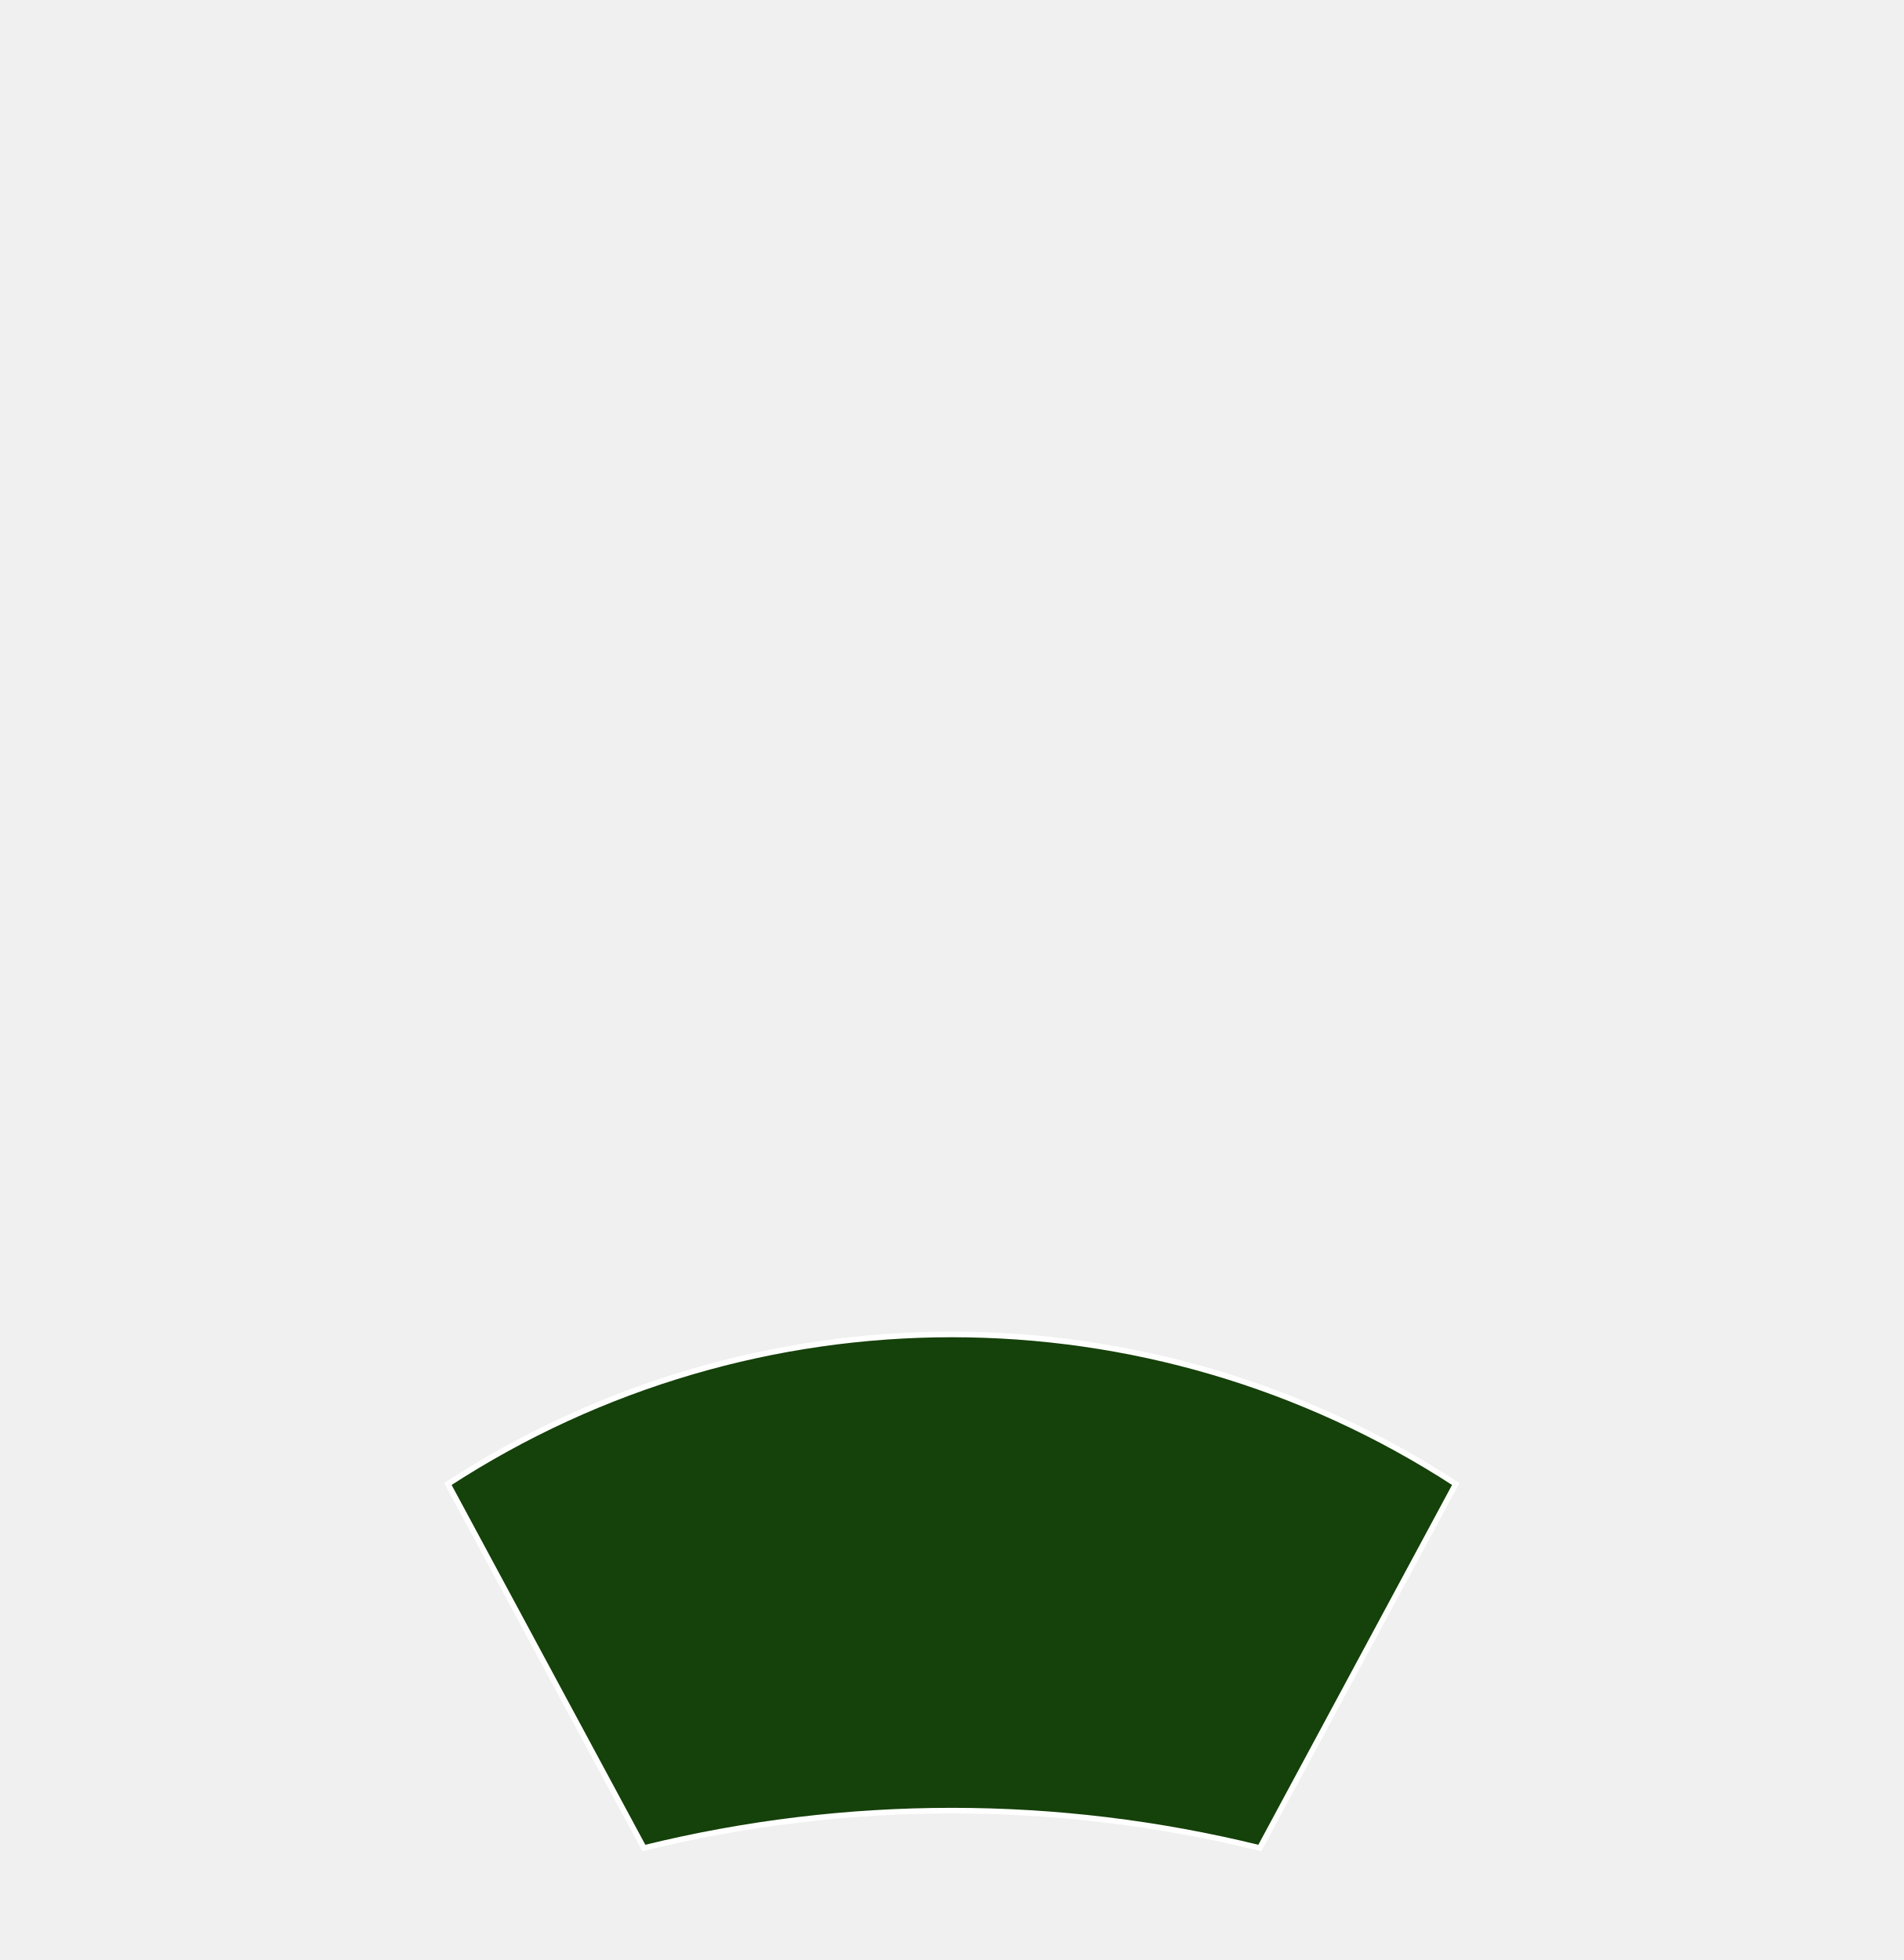
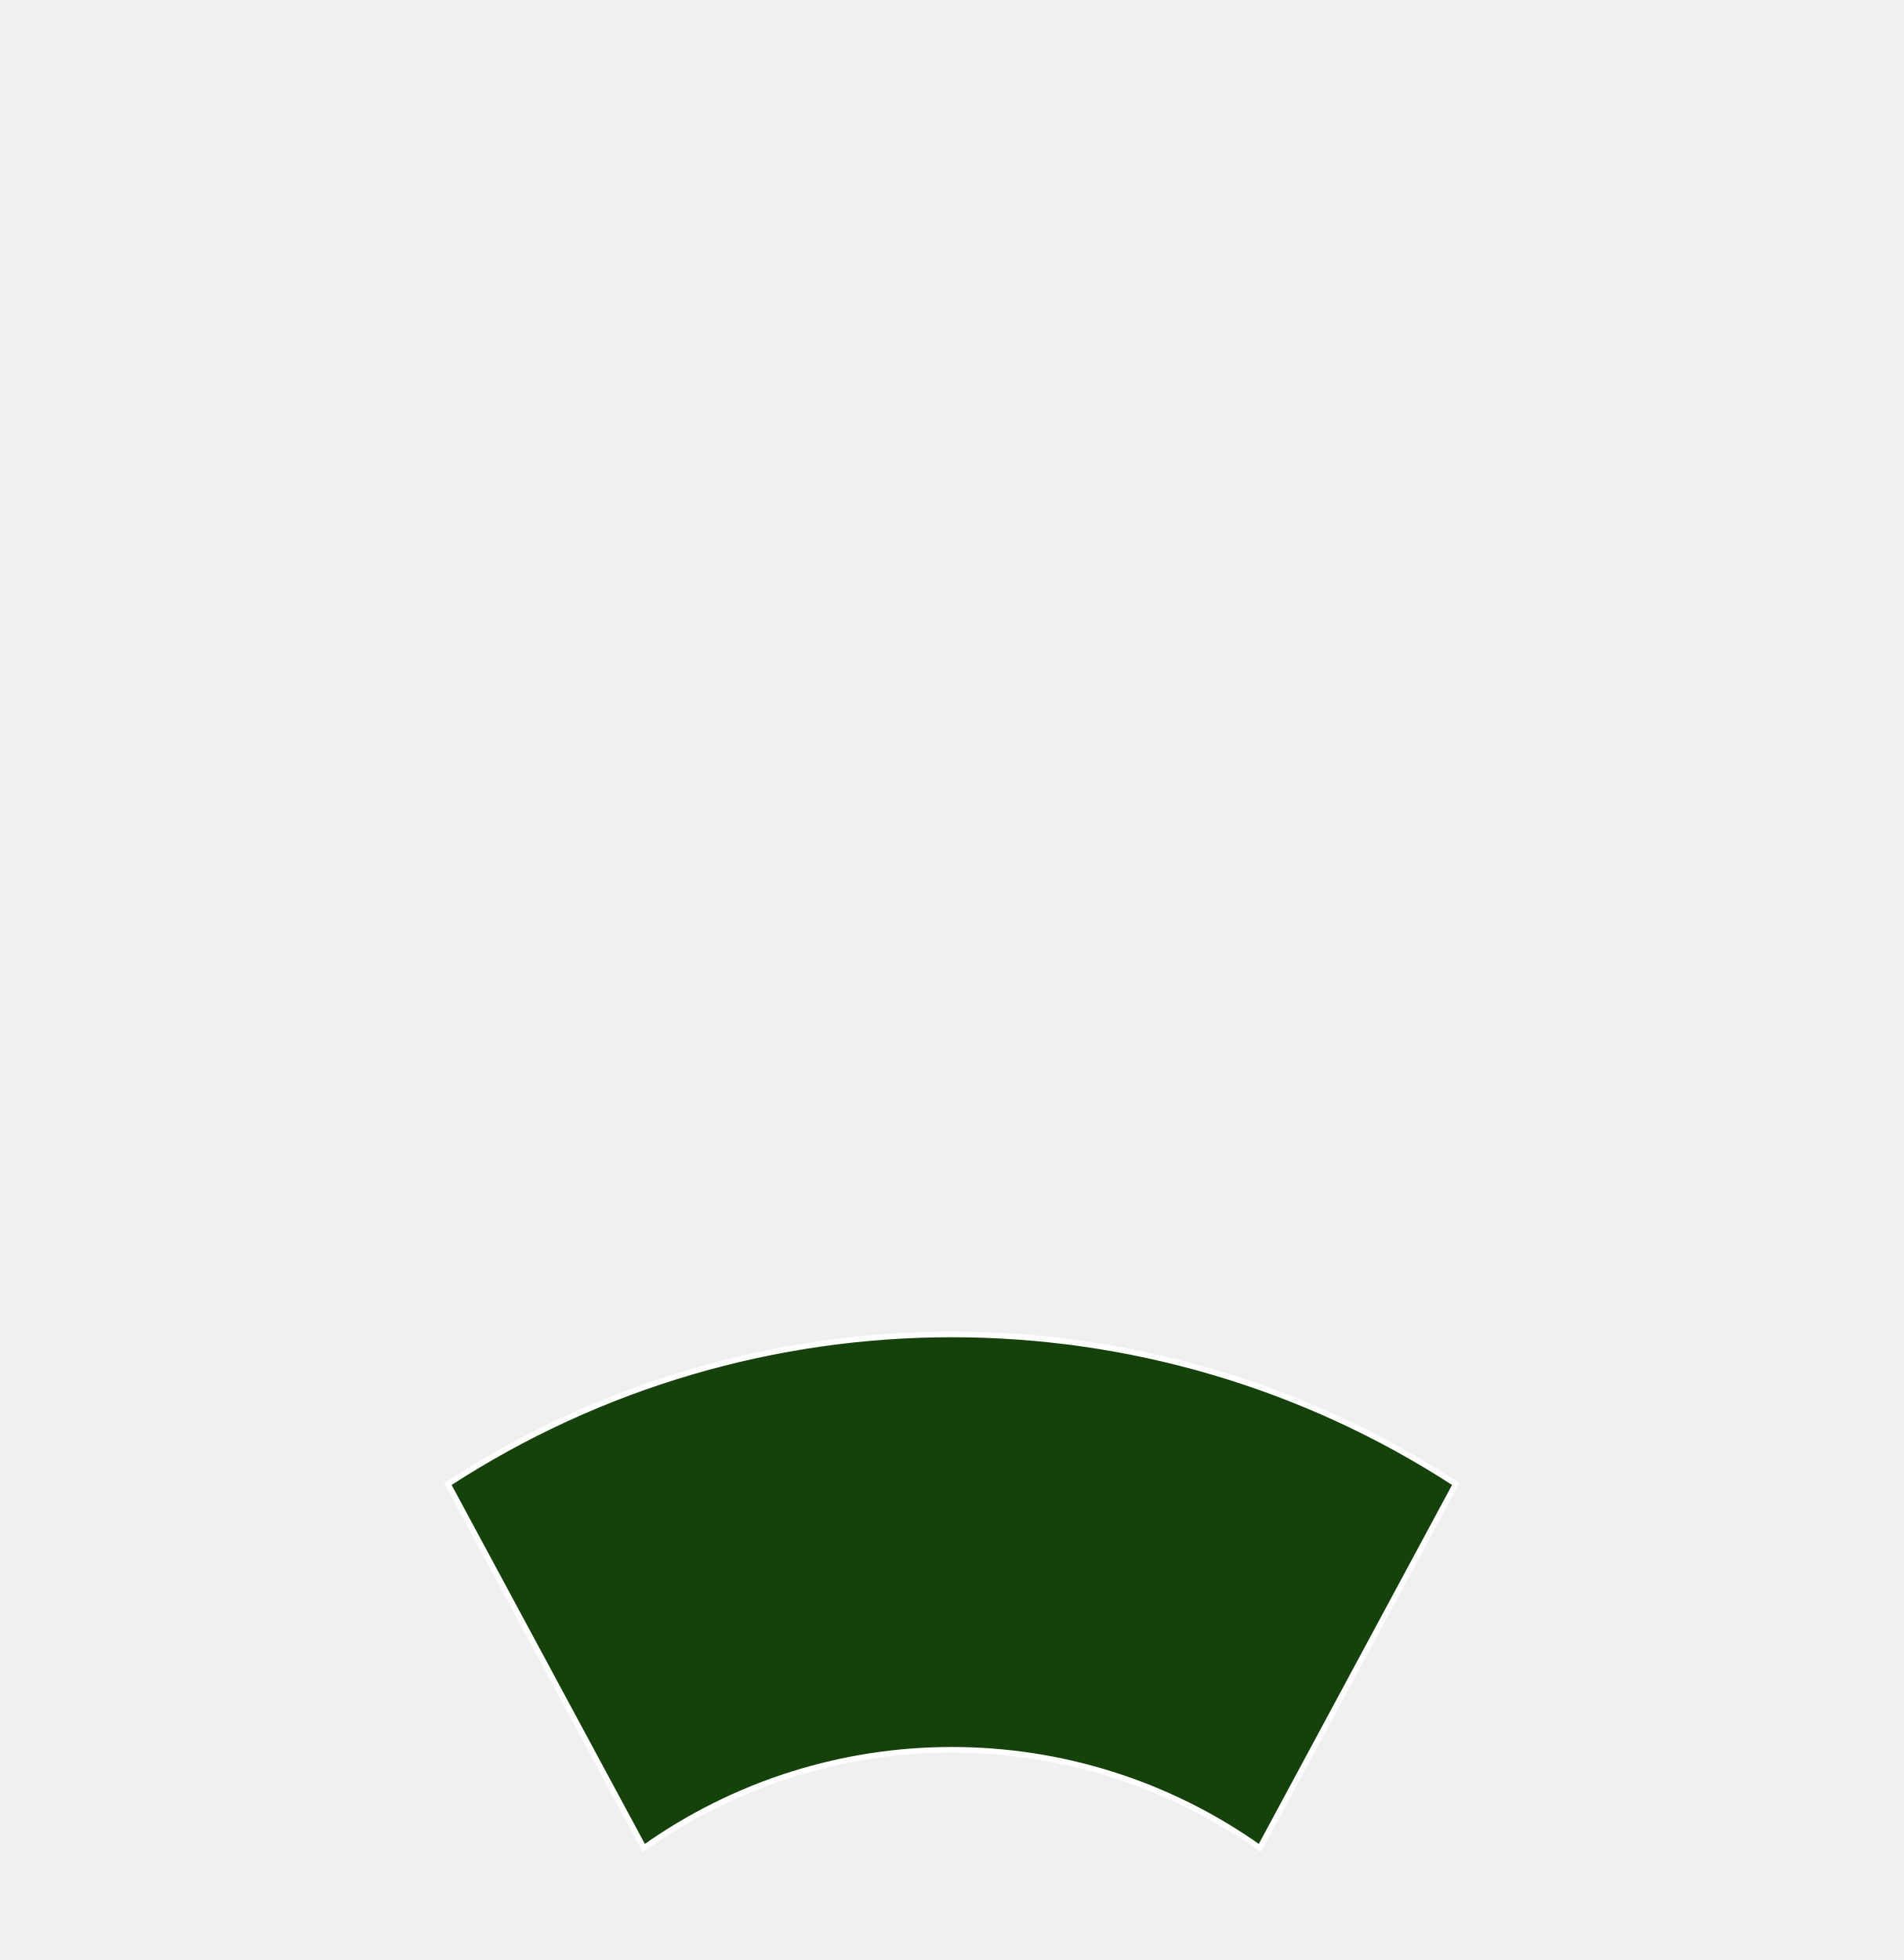
<svg xmlns="http://www.w3.org/2000/svg" width="100%" height="100%" viewBox="-170 -180 340 350">
-   <path d="M-90,85 A165,165 0 0,1 90,85 L55,150 A230,230 0 0,0 -55,150 Z" fill="#15410a" stroke="#ffffff" stroke-width="1" />
+   <path d="M-90,85 A165,165 0 0,1 90,85 L55,150 A95,95 0 0,0 -55,150 Z" fill="#15410a" stroke="#ffffff" stroke-width="1" />
</svg>
